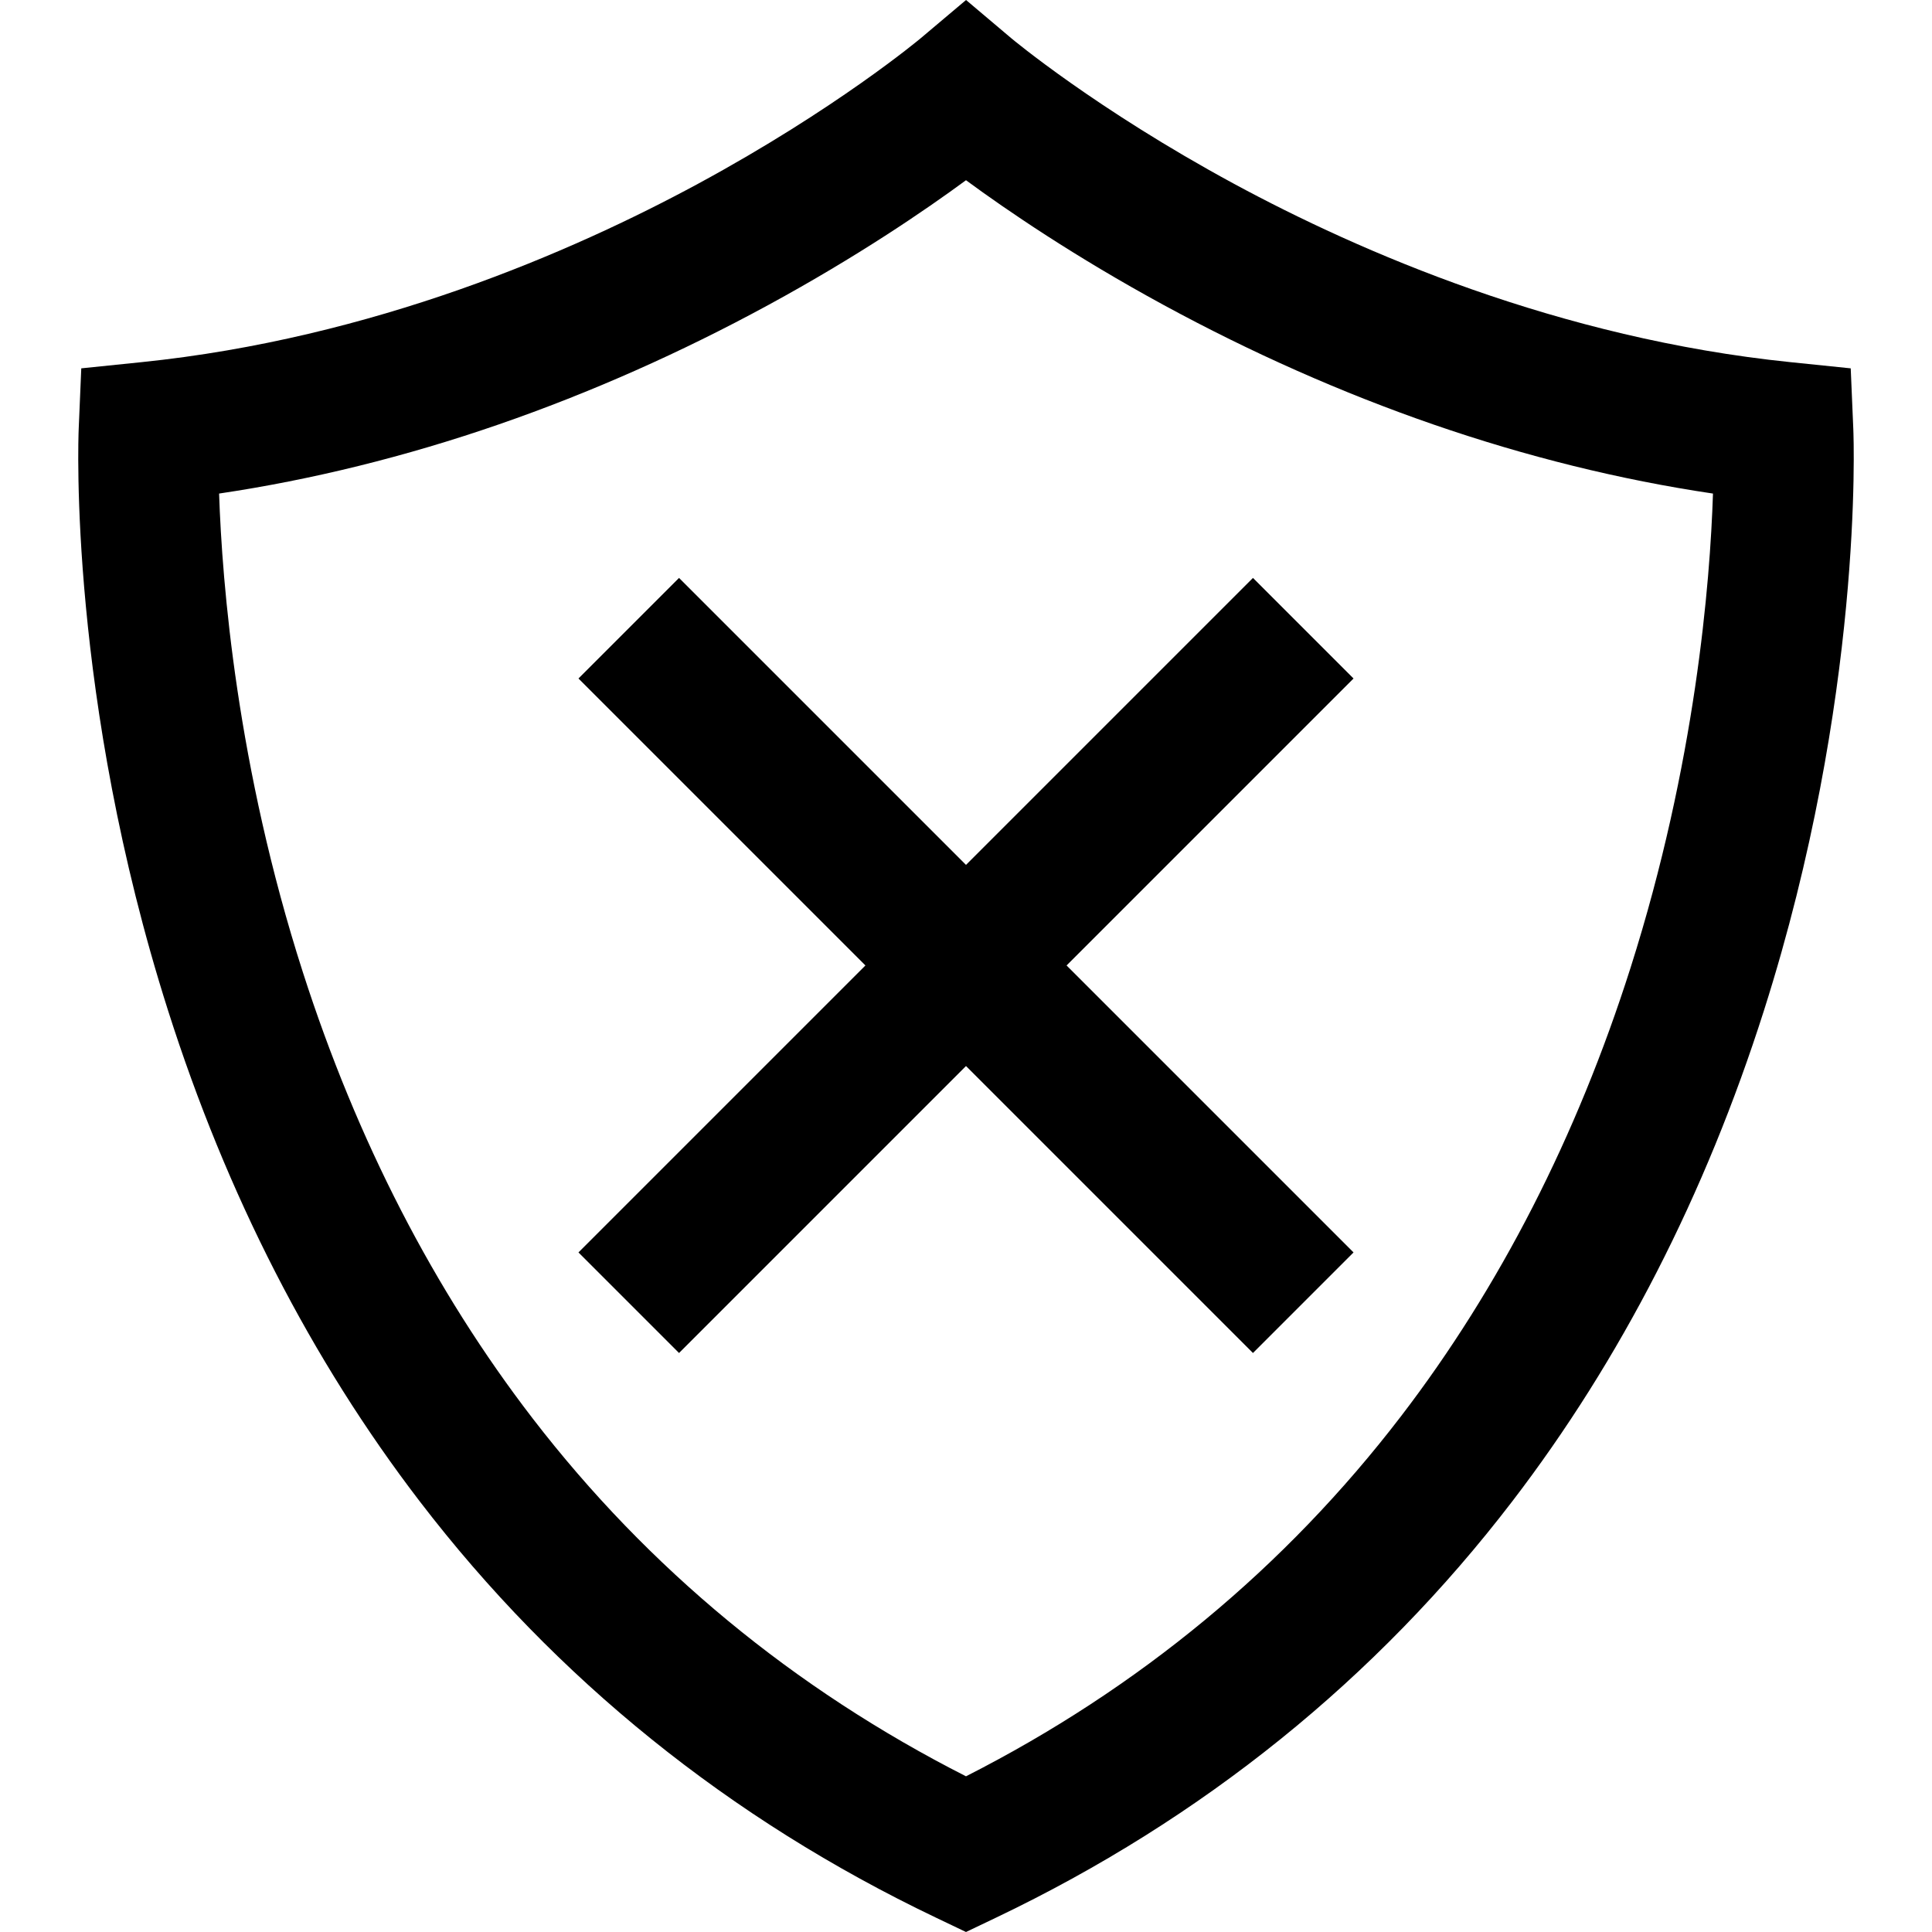
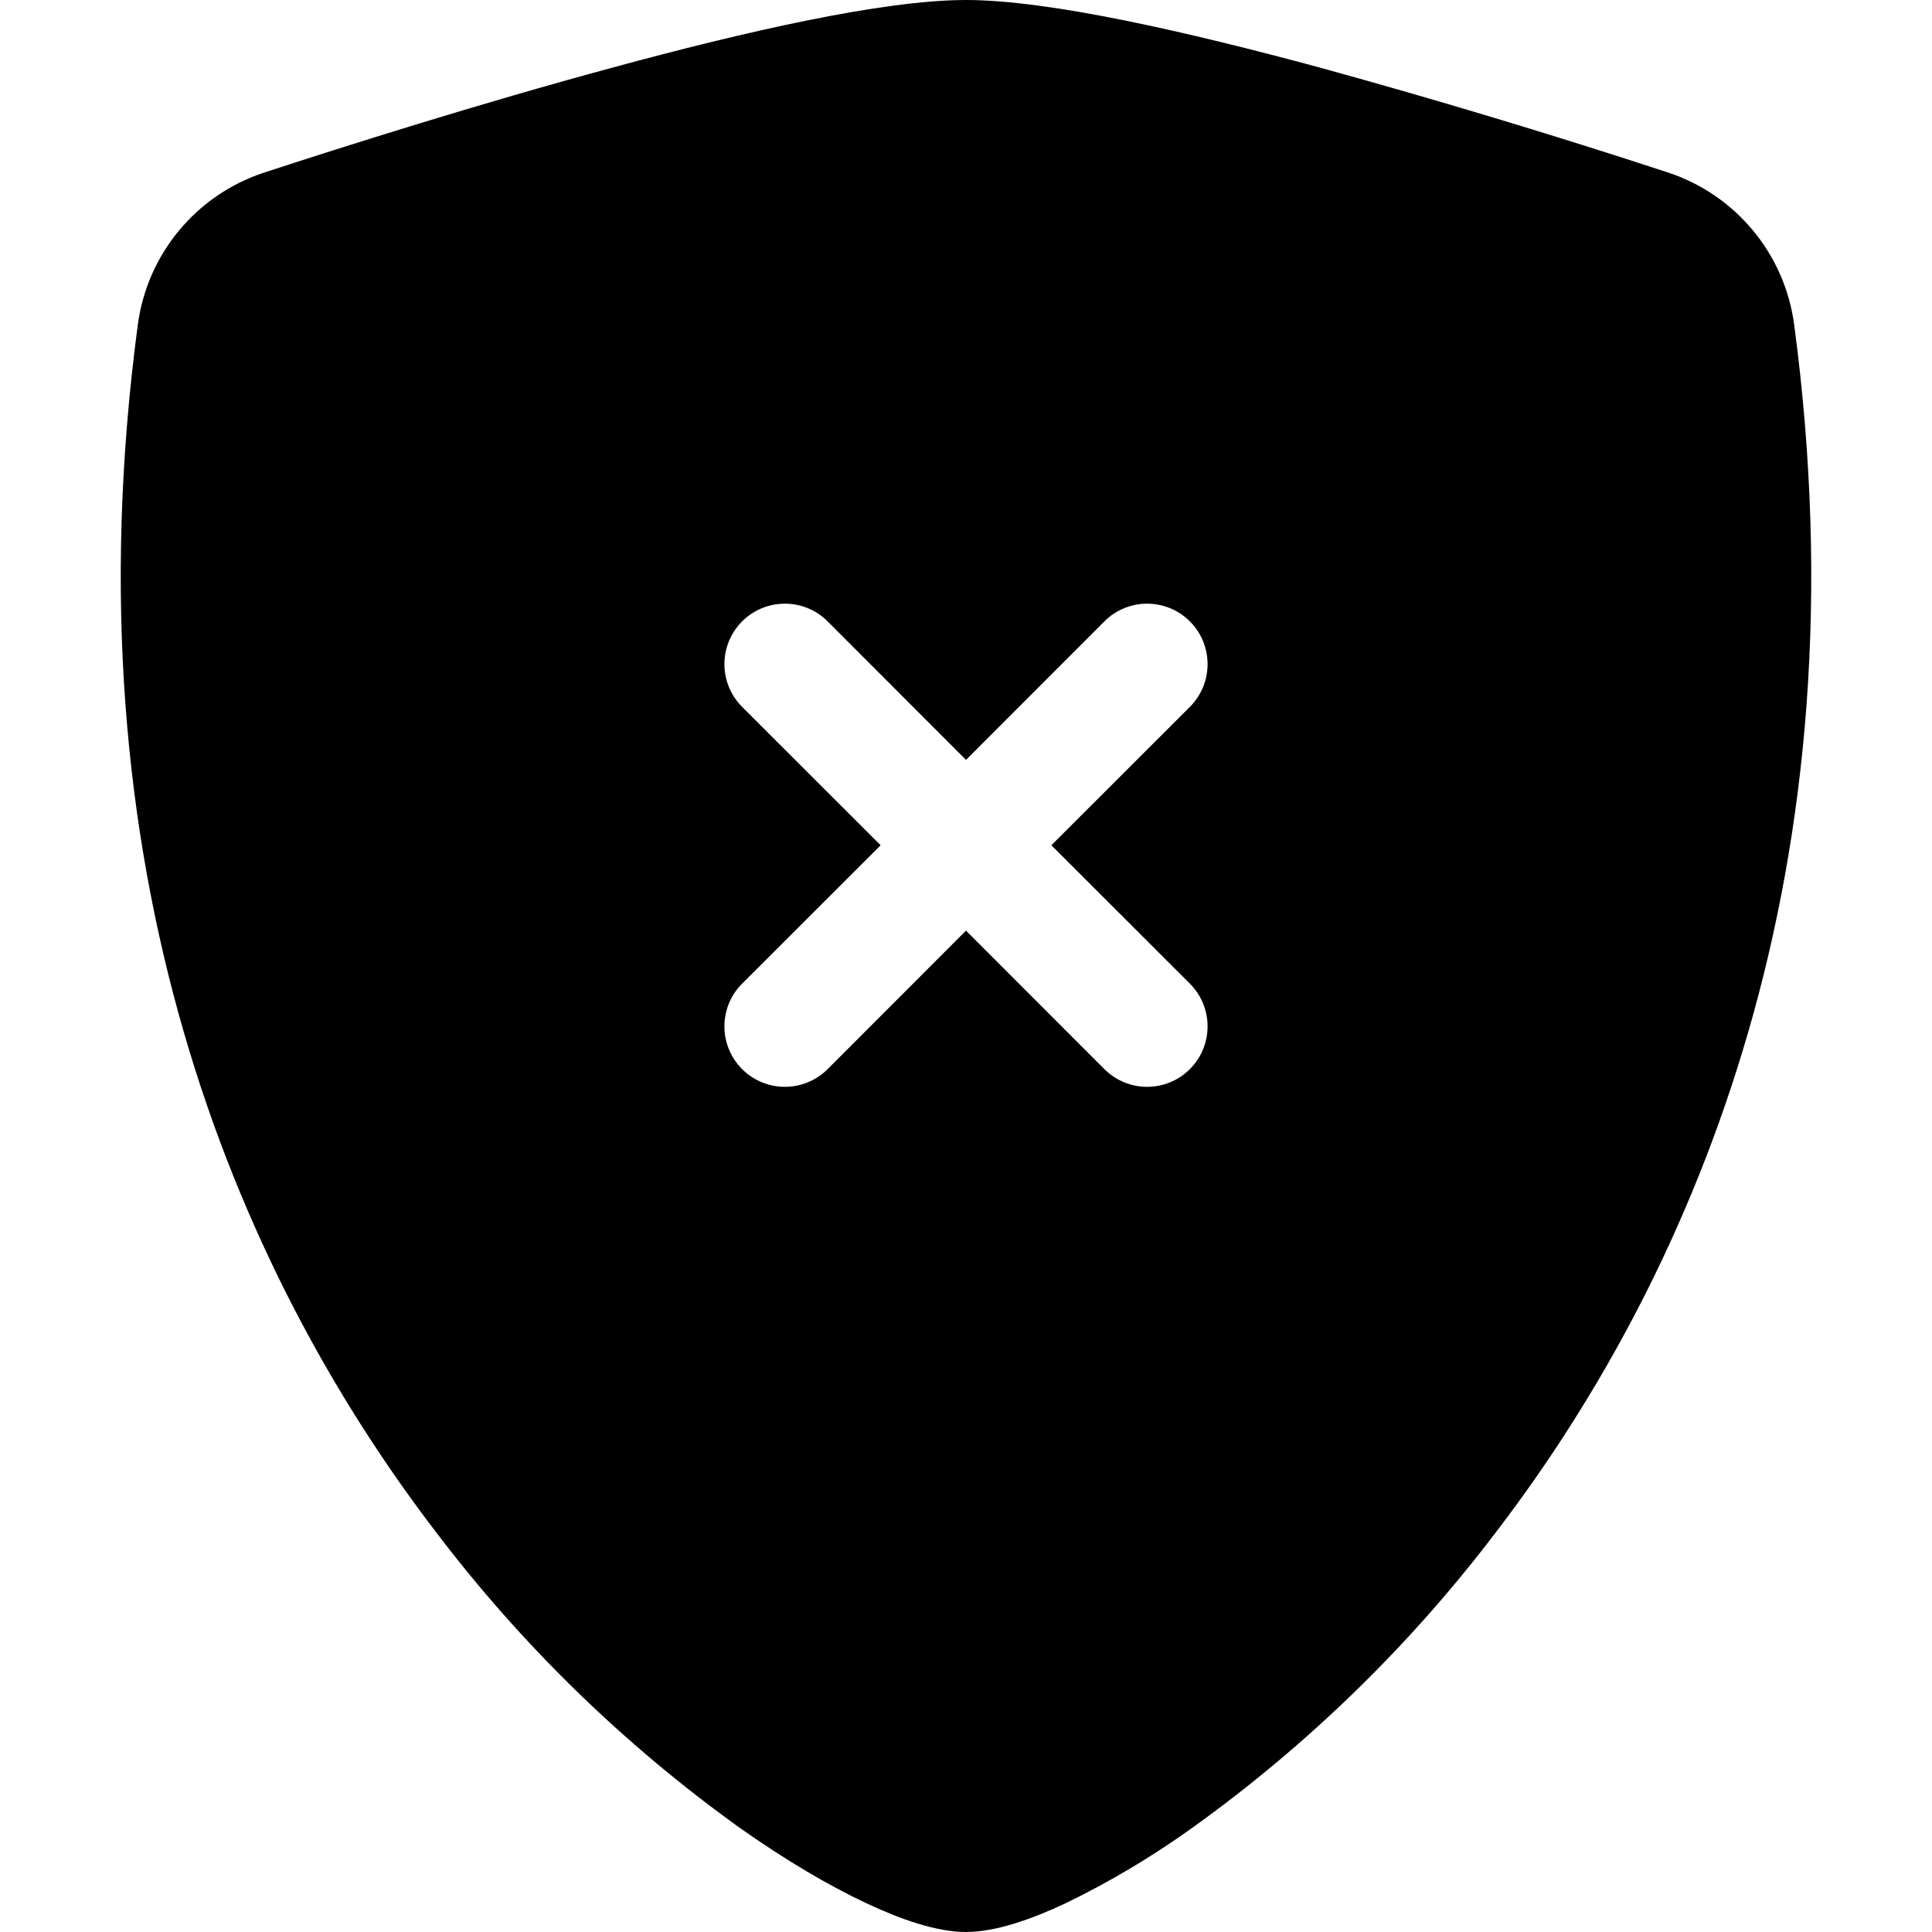
- <svg xmlns="http://www.w3.org/2000/svg" fill="#000000" version="1.1" id="Capa_1" width="800px" height="800px" viewBox="0 0 910.288 910.287" xml:space="preserve">
-   <g>
-     <g>
-       <path d="M873.206,202.06l-1.212-28.51l-28.386-2.915c-109.036-11.198-202.773-51.887-262.21-84.049    c-65.099-35.226-104.56-68.274-104.922-68.579L455.165,0L433.84,17.981c-0.392,0.33-39.853,33.379-104.951,68.604    c-59.437,32.162-153.173,72.851-262.209,84.049l-28.387,2.915l-1.212,28.51c-0.217,5.104-4.777,126.698,42.059,273.937    c27.637,86.887,67.549,164.736,118.627,231.396c64.139,83.701,145.948,149.68,243.155,196.102l14.221,6.793l14.221-6.793    c97.207-46.422,179.017-112.398,243.155-196.102c51.079-66.658,90.991-144.51,118.628-231.395    C877.982,328.759,873.423,207.165,873.206,202.06z M455.143,836.93c-81.095-41.209-149.731-97.887-204.194-168.646    c-46.393-60.275-82.812-130.998-108.248-210.201c-31.088-96.808-38.06-183.144-39.471-225.538    c43.735-6.494,87.949-17.421,131.833-32.597c42.9-14.836,85.598-33.752,126.907-56.221c41.915-22.798,73.81-44.573,93.172-58.812    c19.362,14.238,51.258,36.014,93.173,58.812c41.309,22.47,84.007,41.385,126.907,56.221    c43.896,15.181,88.123,26.108,131.87,32.602c-1.359,41.978-8.194,127.098-38.842,223.443    c-25.317,79.594-61.694,150.672-108.12,211.258C605.537,738.494,536.632,795.52,455.143,836.93z" />
-       <polygon points="637.737,319.686 590.347,272.296 455.143,407.5 319.939,272.296 272.549,319.686 407.753,454.89    272.549,590.094 319.939,637.484 455.143,502.28 590.347,637.484 637.737,590.094 502.533,454.89   " />
-     </g>
-   </g>
+ <svg xmlns="http://www.w3.org/2000/svg" width="800px" height="800px" viewBox="0 0 16 16" fill="#000000" class="bi bi-shield-fill-x">
+   <path d="M8 0c-.69 0-1.843.265-2.928.56-1.11.3-2.229.655-2.887.87a1.54 1.54 0 0 0-1.044 1.262c-.596 4.477.787 7.795 2.465 9.99a11.777 11.777 0 0 0 2.517 2.453c.386.273.744.482 1.048.625.28.132.581.24.829.24s.548-.108.829-.24a7.159 7.159 0 0 0 1.048-.625 11.775 11.775 0 0 0 2.517-2.453c1.678-2.195 3.061-5.513 2.465-9.99a1.541 1.541 0 0 0-1.044-1.263 62.467 62.467 0 0 0-2.887-.87C9.843.266 8.69 0 8 0zM6.854 5.146 8 6.293l1.146-1.147a.5.5 0 1 1 .708.708L8.707 7l1.147 1.146a.5.5 0 0 1-.708.708L8 7.707 6.854 8.854a.5.5 0 1 1-.708-.708L7.293 7 6.146 5.854a.5.5 0 1 1 .708-.708z" />
</svg>
